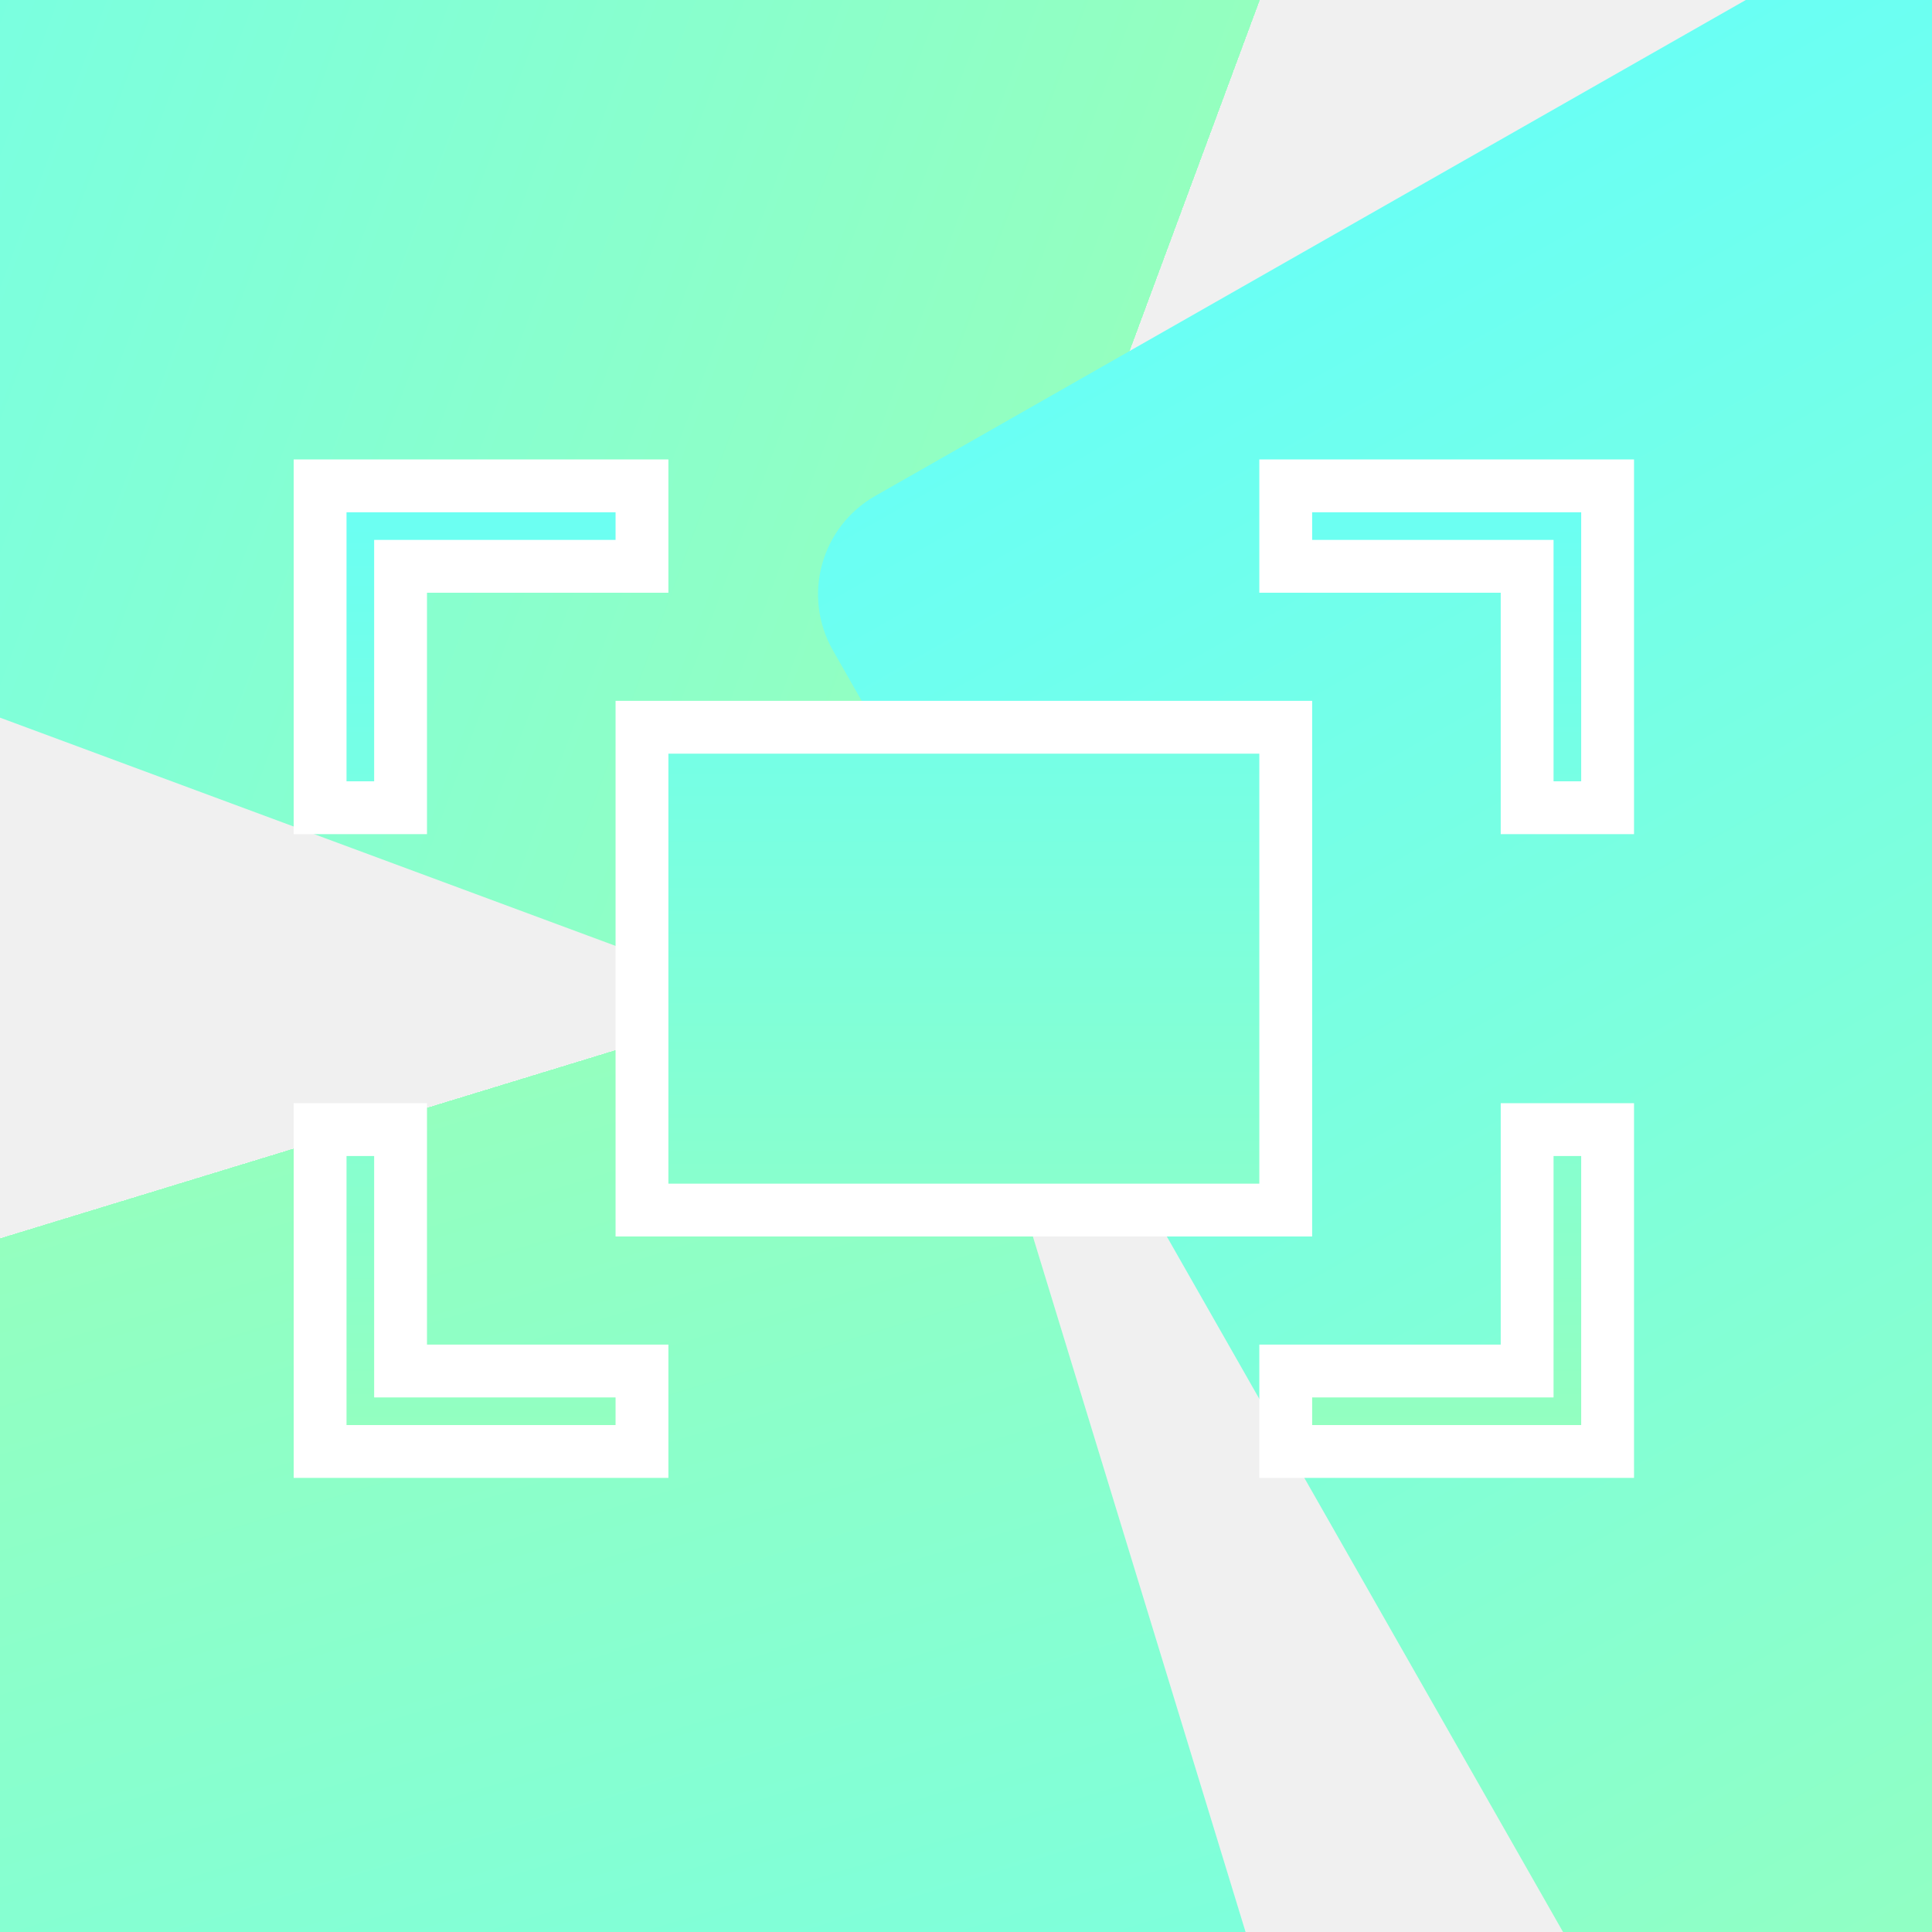
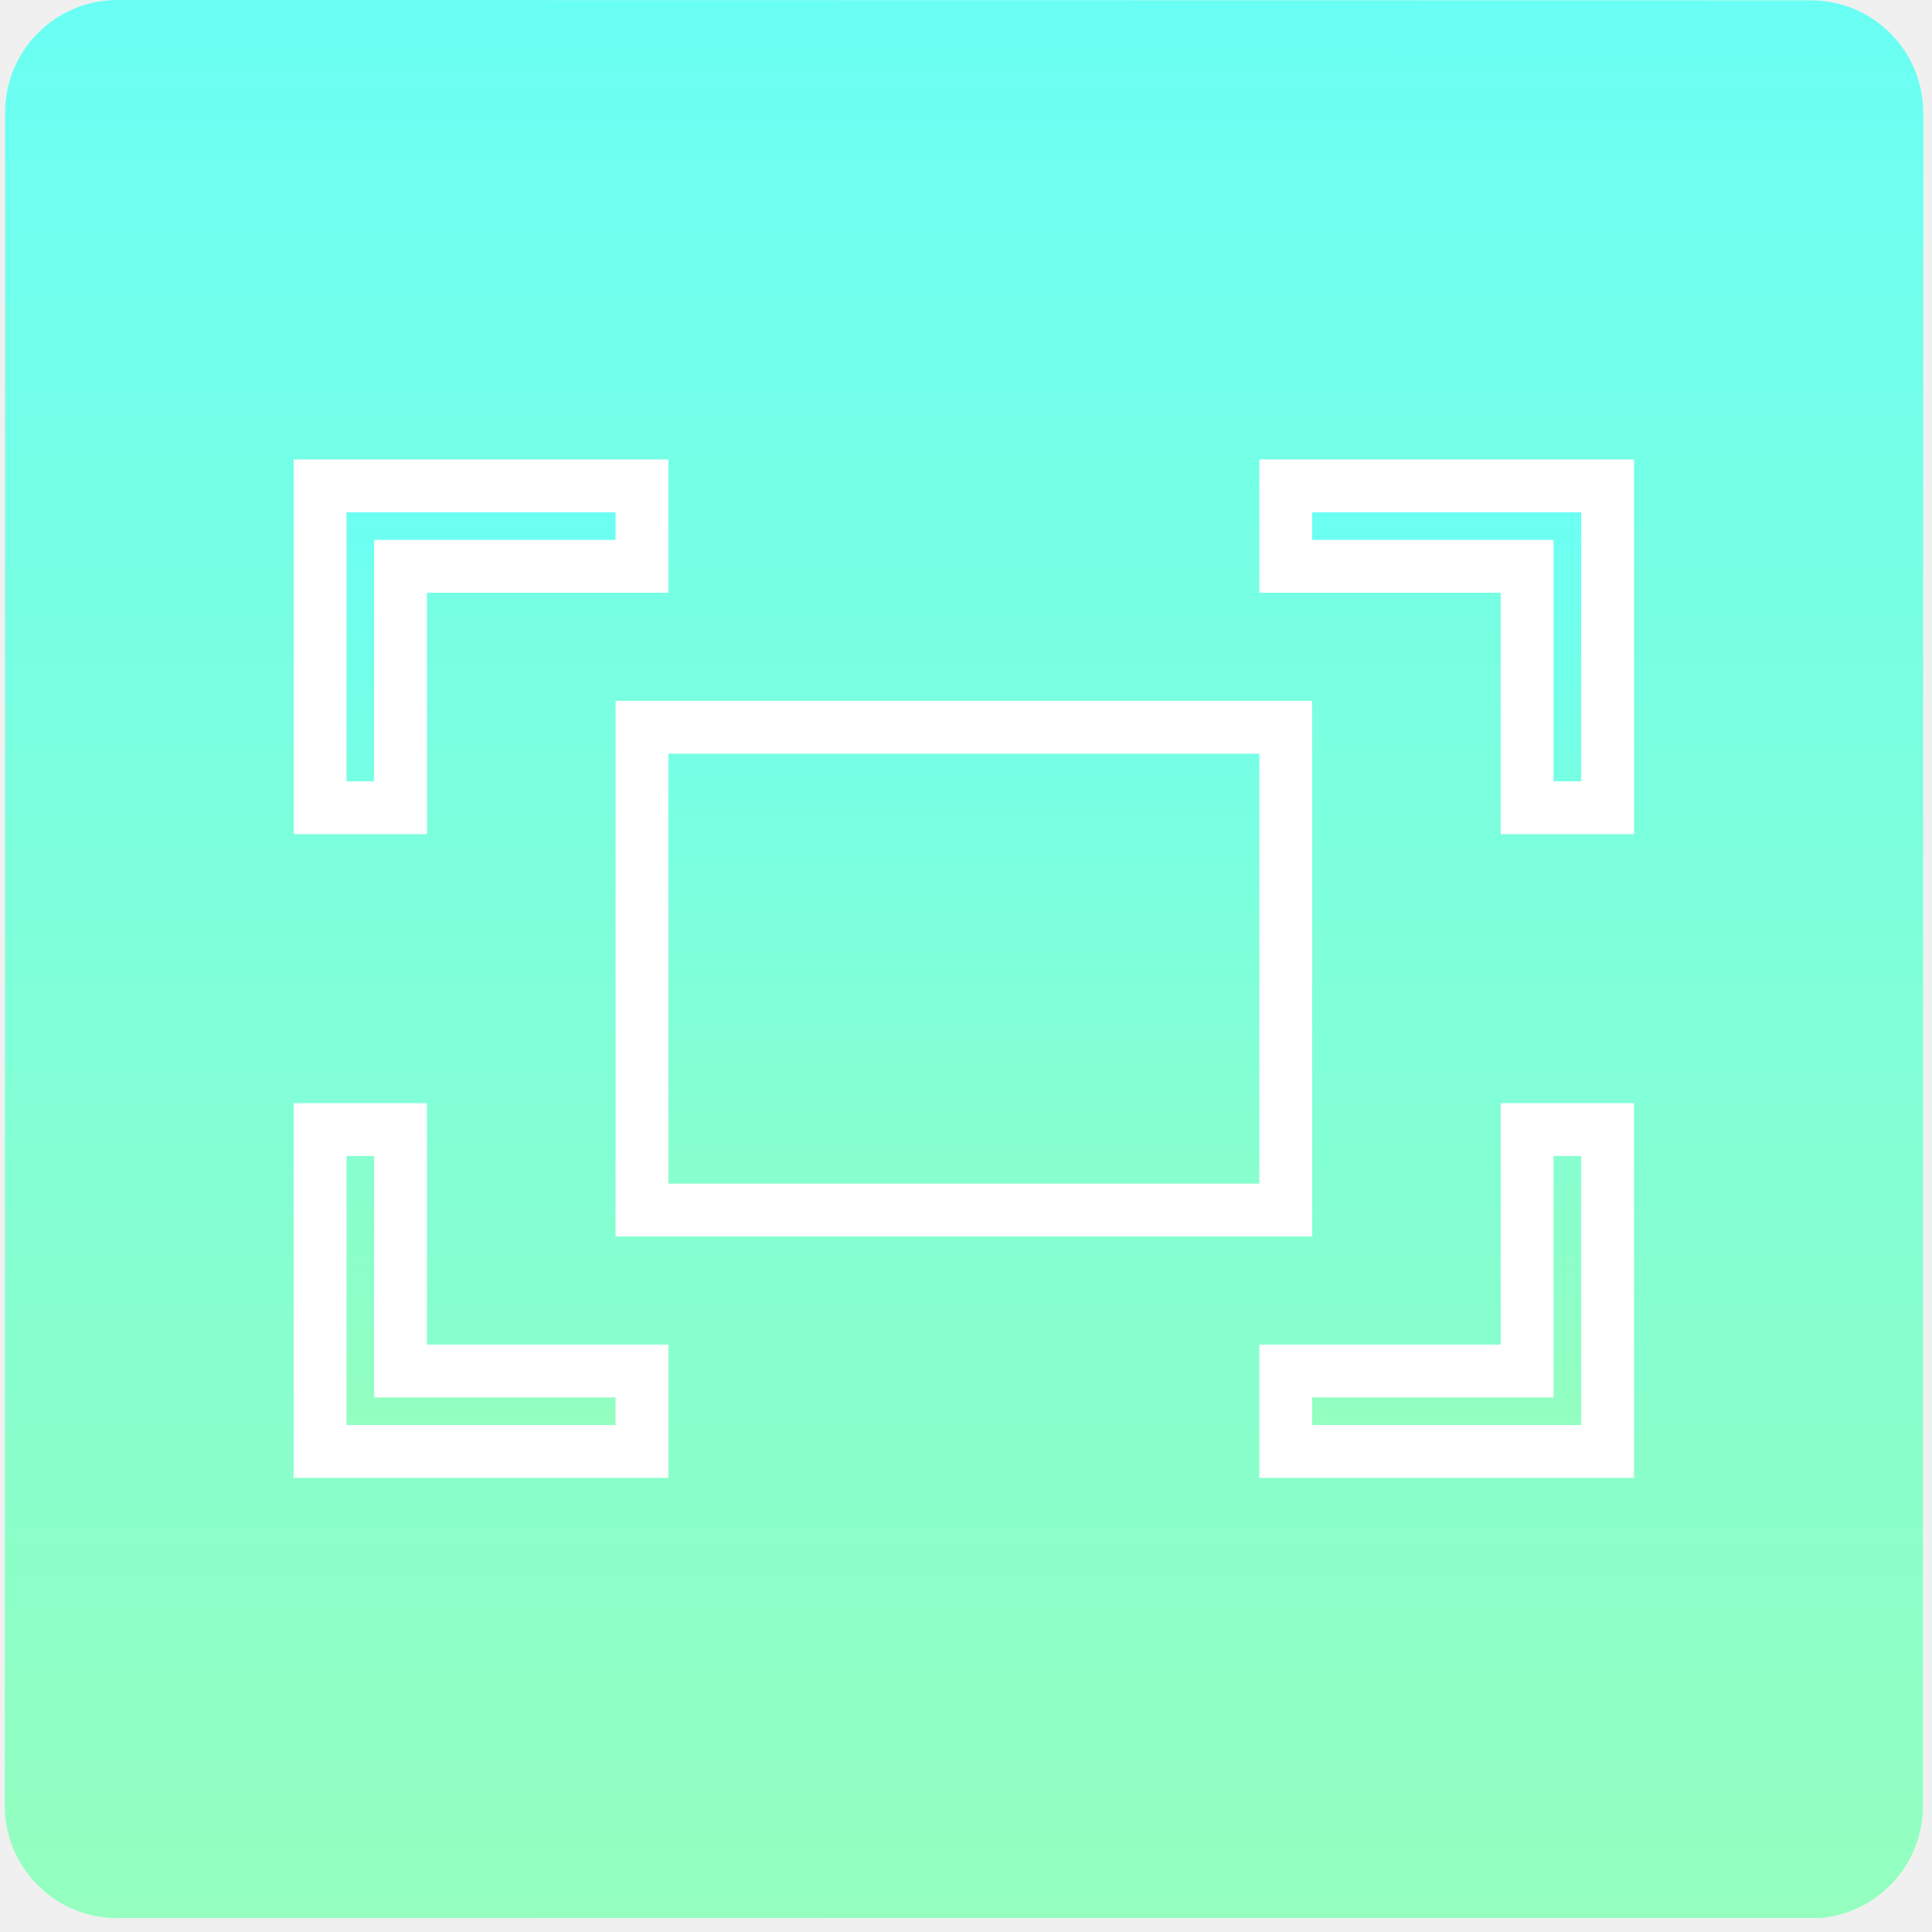
- <svg xmlns="http://www.w3.org/2000/svg" version="1.1" x="0px" y="0px" width="512px" height="512px" viewBox="0 0 512 512" enable-background="new 0 0 512 512" xml:space="preserve">
+ <svg xmlns="http://www.w3.org/2000/svg" version="1.1" id="Layer_1" x="0px" y="0px" width="512px" height="512px" viewBox="0 0 512 512" enable-background="new 0 0 512 512" xml:space="preserve">
  <g id="Layer_2_1_">
-     <linearGradient id="SVGID_1_" gradientUnits="userSpaceOnUse" x1="471.887" y1="-28.002" x2="471.887" y2="-540.002" gradientTransform="matrix(0.3477 -0.9376 0.9376 0.3477 182.724 488.1882)">
+     <linearGradient id="SVGID_1_" gradientUnits="userSpaceOnUse" x1="486.396" y1="-249.867" x2="486.396" y2="258.459" gradientTransform="matrix(1 1.723208e-04 1.723208e-04 -1 -230.9272 258.4166)">
      <stop offset="0" style="stop-color:#FFFFFF" />
      <stop offset="0" style="stop-color:#94FFBF" />
      <stop offset="1" style="stop-color:#6AFFF4" />
    </linearGradient>
-     <path fill="url(#SVGID_1_)" d="M381.404-214.457c15.535,5.76,23.457,23.024,17.699,38.558L241.956,247.903   c-5.76,15.535-23.024,23.461-38.558,17.7l-423.802-157.146c-15.535-5.76-23.459-23.023-17.699-38.559l157.146-423.804   c5.759-15.534,23.023-23.458,38.559-17.697L381.404-214.457z" />
-     <linearGradient id="SVGID_2_" gradientUnits="userSpaceOnUse" x1="-235.578" y1="318.125" x2="-235.578" y2="-193.875" gradientTransform="matrix(-0.9563 0.2924 -0.2924 -0.9563 -126.6133 699.5376)">
-       <stop offset="0" style="stop-color:#FFFFFF" />
-       <stop offset="0" style="stop-color:#94FFBF" />
-       <stop offset="1" style="stop-color:#6AFFF4" />
-     </linearGradient>
-     <path fill="url(#SVGID_2_)" d="M-230.399,429.98c-4.846-15.843,4.071-32.616,19.915-37.462l432.24-132.179   c15.845-4.846,32.62,4.069,37.463,19.914l132.18,432.24c4.846,15.845-4.071,32.617-19.916,37.462L-60.759,882.137   c-15.842,4.846-32.616-4.071-37.459-19.916L-230.399,429.98z" />
-     <linearGradient id="SVGID_3_" gradientUnits="userSpaceOnUse" x1="541.488" y1="493.289" x2="541.488" y2="-18.711" gradientTransform="matrix(0.8689 -0.495 0.495 0.8689 -32.9221 303.8558)">
-       <stop offset="0" style="stop-color:#FFFFFF" />
-       <stop offset="0" style="stop-color:#94FFBF" />
-       <stop offset="1" style="stop-color:#6AFFF4" />
-     </linearGradient>
-     <path fill="url(#SVGID_3_)" d="M889.338,311.651c8.201,14.396,3.179,32.716-11.217,40.917l-392.74,223.736   c-14.396,8.201-32.717,3.181-40.917-11.217l-223.737-392.74c-8.202-14.396-3.18-32.715,11.217-40.917L624.685-92.306   c14.395-8.202,32.715-3.179,40.916,11.218L889.338,311.651z" />
+     <path fill="url(#SVGID_1_)" d="M509.598,478.628c-0.003,16.449-13.341,29.783-29.79,29.78L31.05,508.328   c-16.449-0.003-29.785-13.34-29.78-29.79L1.349,29.78C1.351,13.33,14.689-0.003,31.139,0l448.759,0.08   c16.449,0.002,29.782,13.34,29.779,29.791L509.598,478.628z" />
  </g>
-   <g id="Layer_1">
+   <g id="Layer_1_2_">
    <g id="Layer_1_1_">
-       <linearGradient id="SVGID_4_" gradientUnits="userSpaceOnUse" x1="352.932" y1="-92.656" x2="352.932" y2="163.245" gradientTransform="matrix(1 0 0 -1 -97.5 292)">
+       <linearGradient id="SVGID_2_" gradientUnits="userSpaceOnUse" x1="635.431" y1="528.656" x2="635.431" y2="272.755" gradientTransform="matrix(1 0 0 1 -380 -144)">
        <stop offset="0" style="stop-color:#FFFFFF" />
        <stop offset="0" style="stop-color:#94FFBF" />
        <stop offset="1" style="stop-color:#6AFFF4" />
      </linearGradient>
-       <path fill="url(#SVGID_4_)" stroke="#FFFFFF" stroke-width="14" stroke-miterlimit="10" d="M340.732,192.73H170.131v127.951    h170.602V192.73z M404.707,363.332h-63.975v21.324h85.3v-85.3h-21.325V363.332z M340.732,128.755v21.325h63.975v63.976h21.325    v-85.301H340.732z M106.155,150.08h63.976v-21.325H84.83v85.301h21.325V150.08z M106.155,299.356H84.83v85.3h85.301v-21.324    h-63.976V299.356z" />
+       <path fill="url(#SVGID_2_)" stroke="#FFFFFF" stroke-width="14" stroke-miterlimit="10" d="M340.732,192.73H170.131v127.951    h170.602V192.73H340.732z M404.707,363.332h-63.975v21.324h85.3v-85.3h-21.325L404.707,363.332L404.707,363.332z M340.732,128.755    v21.325h63.975v63.976h21.325v-85.301H340.732z M106.155,150.08h63.976v-21.325H84.83v85.301h21.325V150.08z M106.155,299.356    H84.83v85.3h85.301v-21.324h-63.976L106.155,299.356L106.155,299.356z" />
    </g>
  </g>
</svg>
